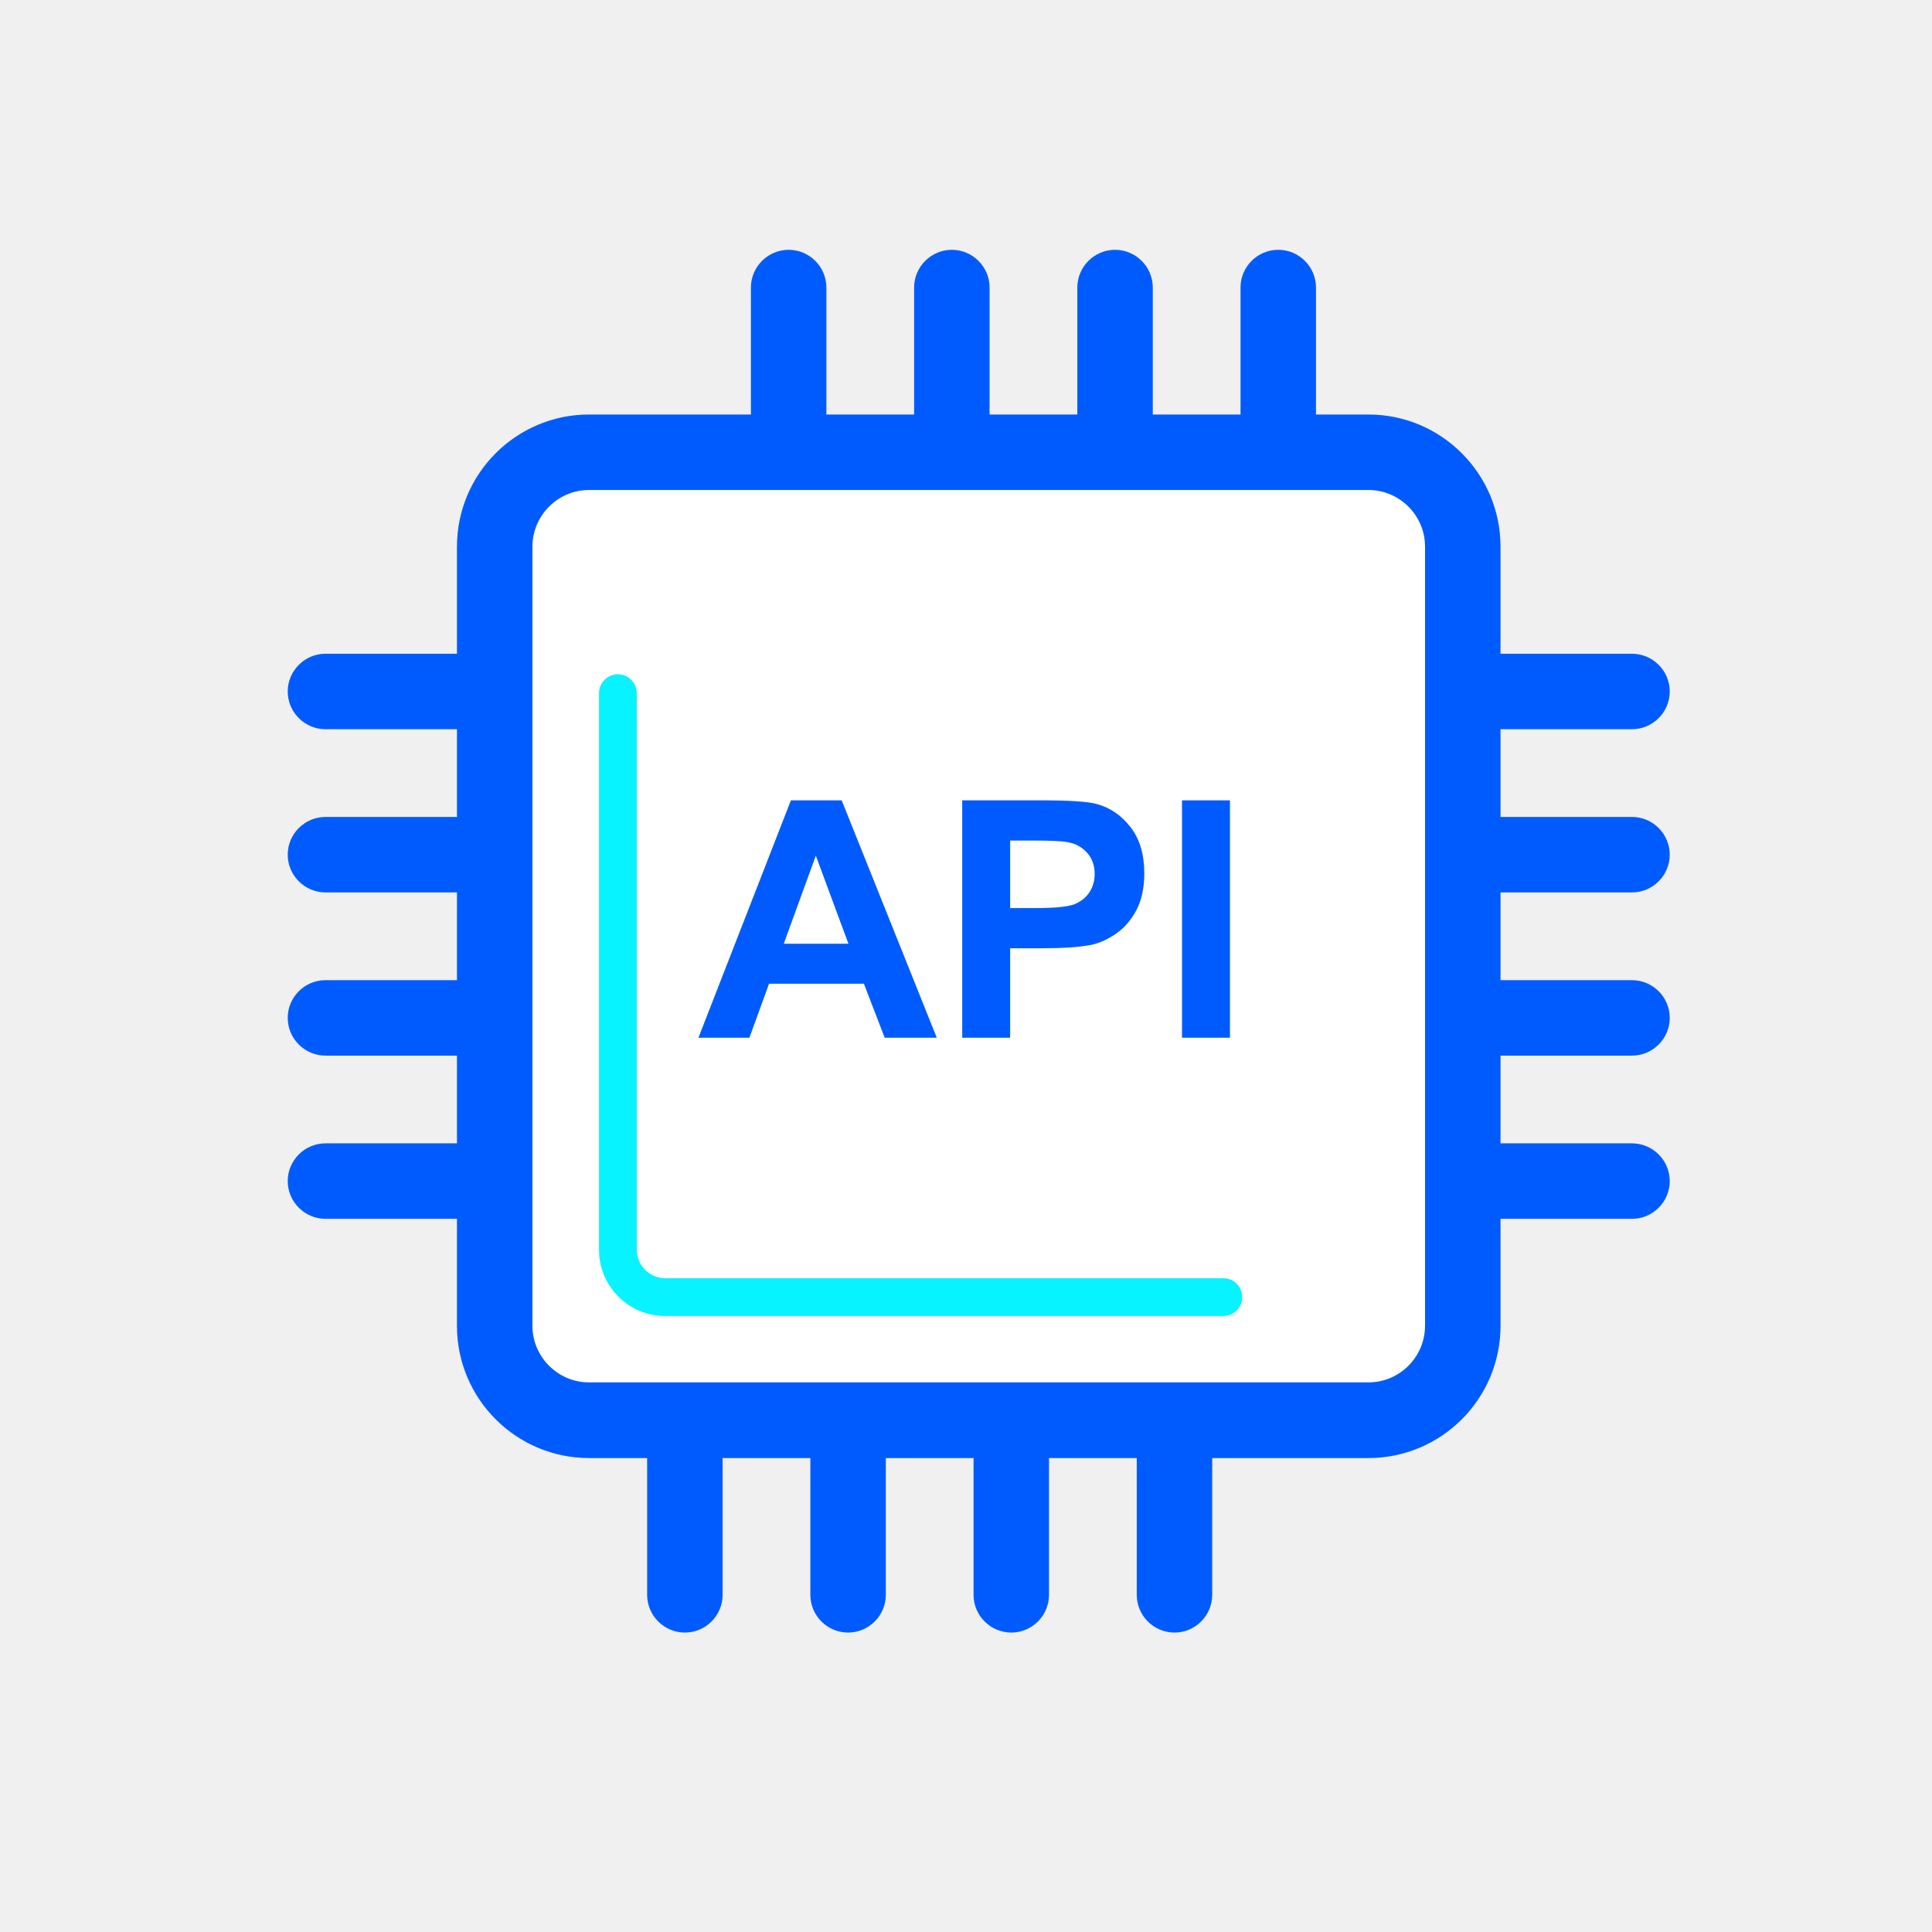
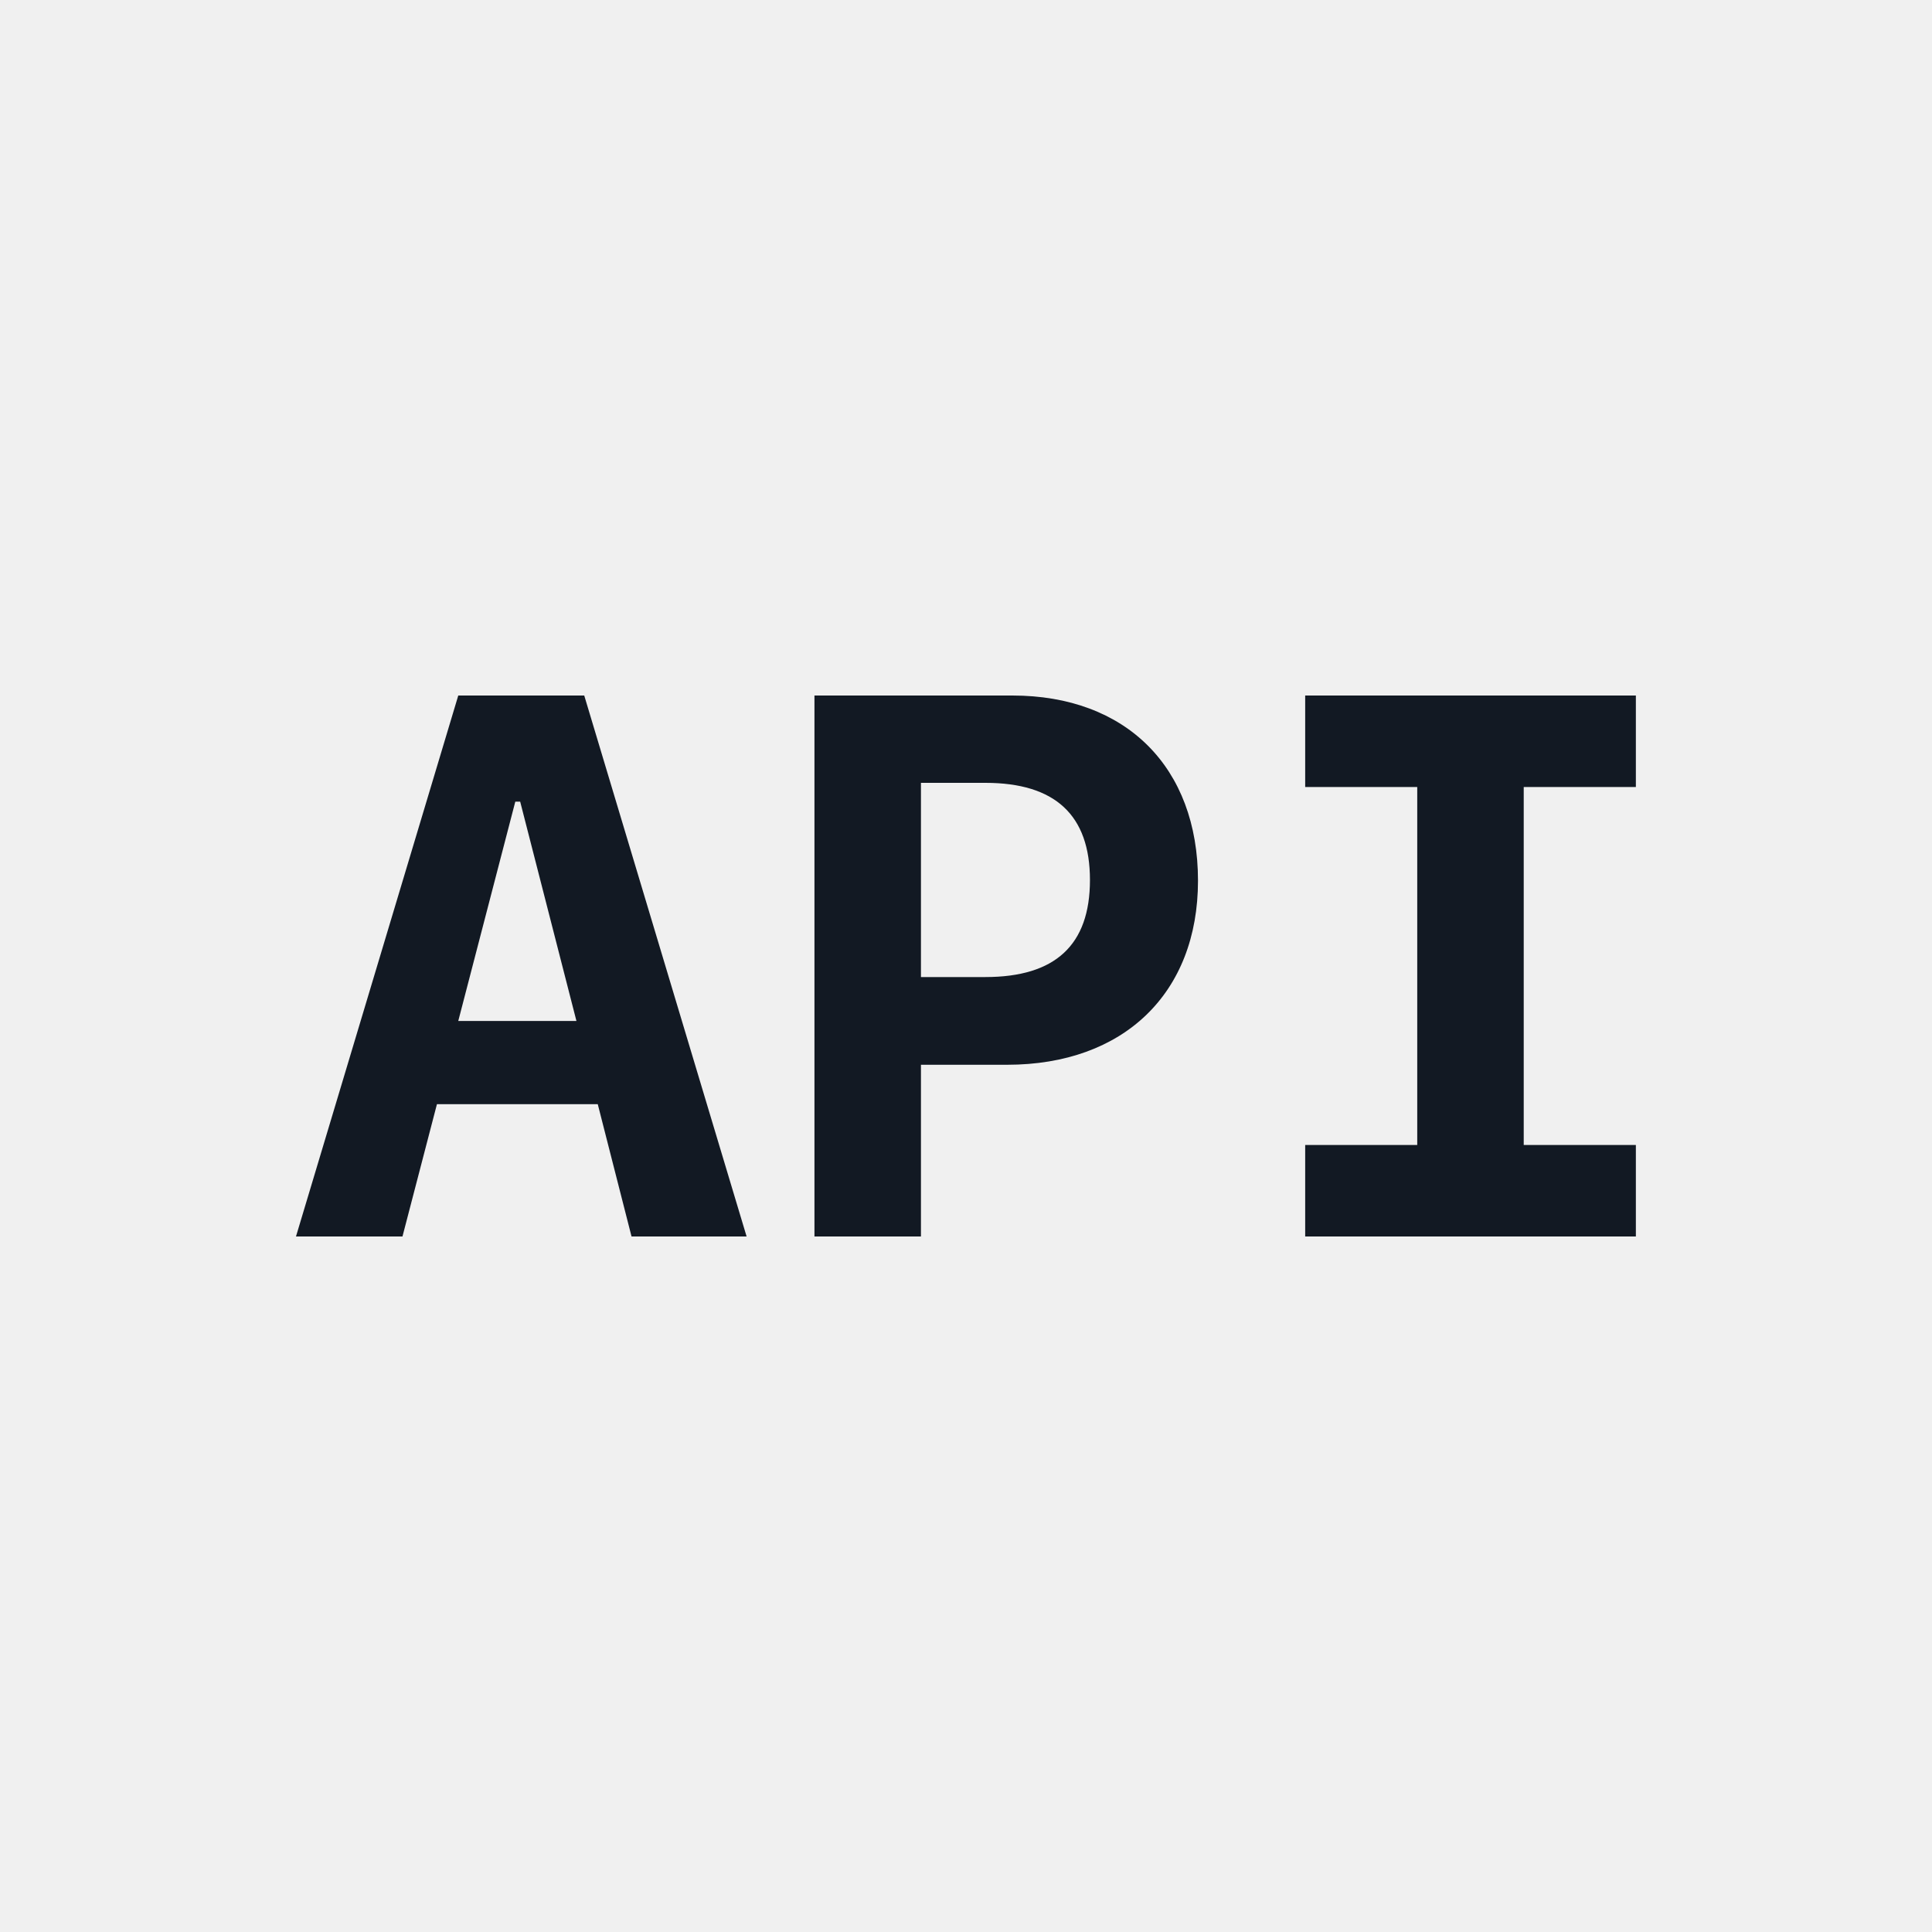
- <svg xmlns="http://www.w3.org/2000/svg" width="800px" height="800px" viewBox="0 0 1024 1024" class="icon" version="1.1">
-   <path d="M432.4 453.5l-17 46.7h34.4z" fill="#FFFFFF" />
-   <path d="M725.3 259.7H312.2c-16.5 0-30 13.5-30 30v413.1c0 16.5 13.5 30 30 30h413.1c16.5 0 30-13.5 30-30V289.7c0-16.6-13.5-30-30-30z m-98.8 164.5h25.4V550h-25.4V424.2z m-116.5 0h40.8c15.5 0 25.5 0.6 30.2 1.9 7.2 1.9 13.2 6 18.1 12.3 4.9 6.3 7.3 14.5 7.3 24.5 0 7.7-1.4 14.2-4.2 19.5s-6.4 9.4-10.7 12.4c-4.3 3-8.7 5-13.2 6-6.1 1.2-14.8 1.8-26.4 1.8h-16.6V550H510V424.2z m-90.7 0h26.9L496.5 550h-27.6l-11-28.6h-50.3L397.2 550h-27l49.1-125.8z m229.1 273.3H352.6c-19.4 0-35.1-15.7-35.1-35.1v-295c0-5.5 4.5-10 10-10s10 4.5 10 10v295c0 8.3 6.8 15.1 15.1 15.1h295.8c5.5 0 10 4.5 10 10s-4.4 10-10 10z" fill="#FFFFFF" />
-   <path d="M569.4 479.2c3.4-1.3 6-3.4 7.9-6.2 1.9-2.8 2.9-6.1 2.9-9.8 0-4.6-1.3-8.4-4-11.3-2.7-3-6.1-4.8-10.2-5.6-3-0.6-9.1-0.9-18.3-0.9h-12.3v35.7h13.9c10 0.1 16.7-0.6 20.1-1.9z" fill="#FFFFFF" />
-   <path d="M648.4 677.5H352.6c-8.3 0-15.1-6.8-15.1-15.1v-295c0-5.5-4.5-10-10-10s-10 4.5-10 10v295c0 19.4 15.7 35.1 35.1 35.1h295.8c5.5 0 10-4.5 10-10s-4.4-10-10-10z" fill="#06F3FF" />
-   <path d="M865 386.5c11 0 20-9 20-20s-9-20-20-20h-69.7v-56.8c0-38.6-31.4-70-70-70h-27.8v-67.3c0-11-9-20-20-20s-20 9-20 20v67.3H611v-67.3c0-11-9-20-20-20s-20 9-20 20v67.3h-46.5v-67.3c0-11-9-20-20-20s-20 9-20 20v67.3H438v-67.3c0-11-9-20-20-20s-20 9-20 20v67.3h-85.8c-38.6 0-70 31.4-70 70v56.8h-69.7c-11 0-20 9-20 20s9 20 20 20h69.7V433h-69.7c-11 0-20 9-20 20s9 20 20 20h69.7v46.5h-69.7c-11 0-20 9-20 20s9 20 20 20h69.7V606h-69.7c-11 0-20 9-20 20s9 20 20 20h69.7v56.8c0 38.6 31.4 70 70 70H343v72.5c0 11 9 20 20 20s20-9 20-20v-72.5h46.5v72.5c0 11 9 20 20 20s20-9 20-20v-72.5H516v72.5c0 11 9 20 20 20s20-9 20-20v-72.5h46.5v72.5c0 11 9 20 20 20s20-9 20-20v-72.5h82.8c38.6 0 70-31.4 70-70V646H865c11 0 20-9 20-20s-9-20-20-20h-69.7v-46.5H865c11 0 20-9 20-20s-9-20-20-20h-69.7V473H865c11 0 20-9 20-20s-9-20-20-20h-69.7v-46.5H865zM755.3 702.7c0 16.5-13.5 30-30 30H312.2c-16.5 0-30-13.5-30-30v-413c0-16.5 13.5-30 30-30h413.1c16.5 0 30 13.5 30 30v413z" fill="#005BFF" />
-   <path d="M407.6 521.4h50.3l11 28.6h27.6l-50.4-125.8h-26.9l-49 125.8h27l10.4-28.6z m24.8-67.9l17.3 46.7h-34.3l17-46.7zM535.4 502.6H552c11.5 0 20.3-0.6 26.4-1.8 4.5-1 8.9-3 13.2-6 4.3-3 7.9-7.1 10.7-12.4s4.2-11.8 4.2-19.5c0-10-2.4-18.2-7.3-24.5-4.9-6.3-10.9-10.4-18.1-12.3-4.7-1.3-14.8-1.9-30.2-1.9H510V550h25.4v-47.4z m0-57.1h12.3c9.2 0 15.2 0.3 18.3 0.9 4.1 0.7 7.5 2.6 10.2 5.6 2.7 3 4 6.8 4 11.3 0 3.7-1 7-2.9 9.8-1.9 2.8-4.6 4.9-7.9 6.2-3.4 1.3-10.1 2-20.1 2h-13.9v-35.8zM626.5 424.2h25.4V550h-25.4z" fill="#005BFF" />
+ <svg xmlns="http://www.w3.org/2000/svg" width="800px" height="800px" viewBox="0 0 25 25" fill="none">
+   <path d="M5.93 13.211L6.668 10.373H6.731L7.459 13.211H5.93ZM8.172 16H9.661L7.56 9H5.93L3.83 16H5.208L5.654 14.288H7.735L8.172 16Z" fill="#121923" />
+   <path d="M10.539 9V16H11.917V13.778H13.032C14.541 13.778 15.502 12.852 15.502 11.396C15.502 9.927 14.57 9 13.1 9H10.539ZM11.917 10.13H12.751C13.653 10.13 14.104 10.547 14.104 11.387C14.104 12.231 13.653 12.643 12.751 12.643H11.917V10.13Z" fill="#121923" />
+   <path d="M21.168 16V14.816H19.717V10.184H21.168V9H16.889V10.184H18.339V14.816H16.889V16H21.168Z" fill="#121923" />
</svg>
